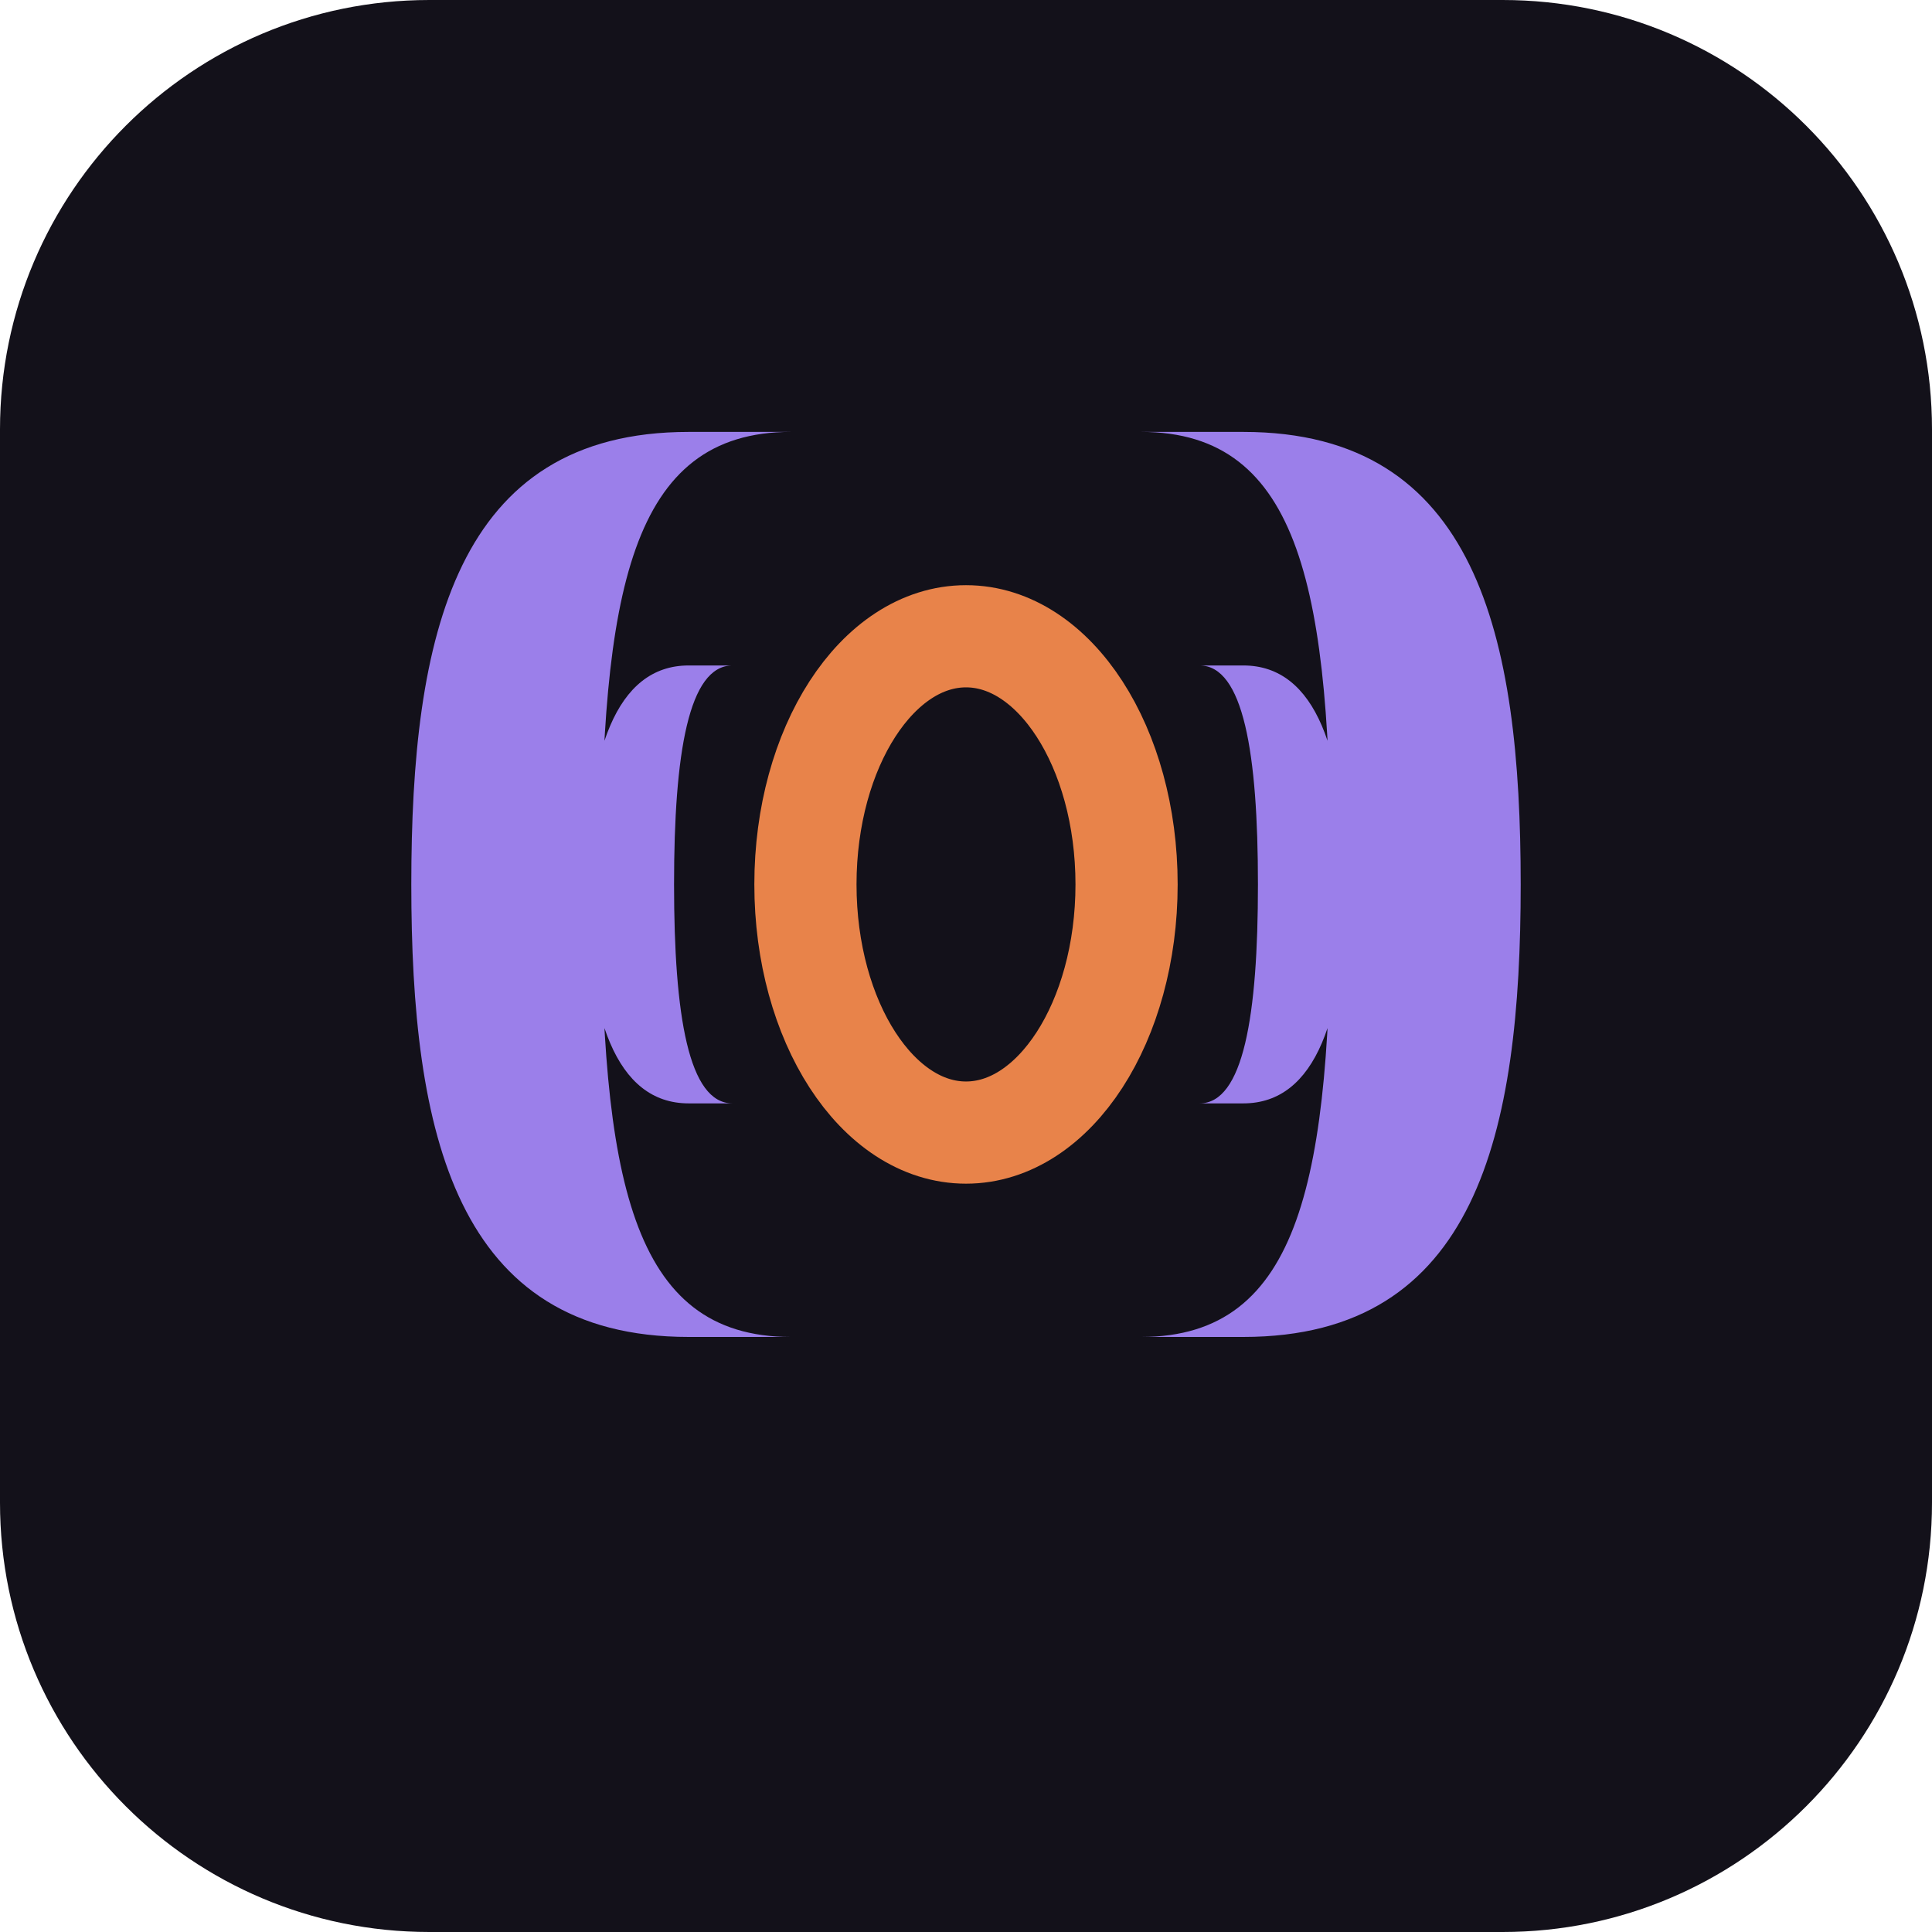
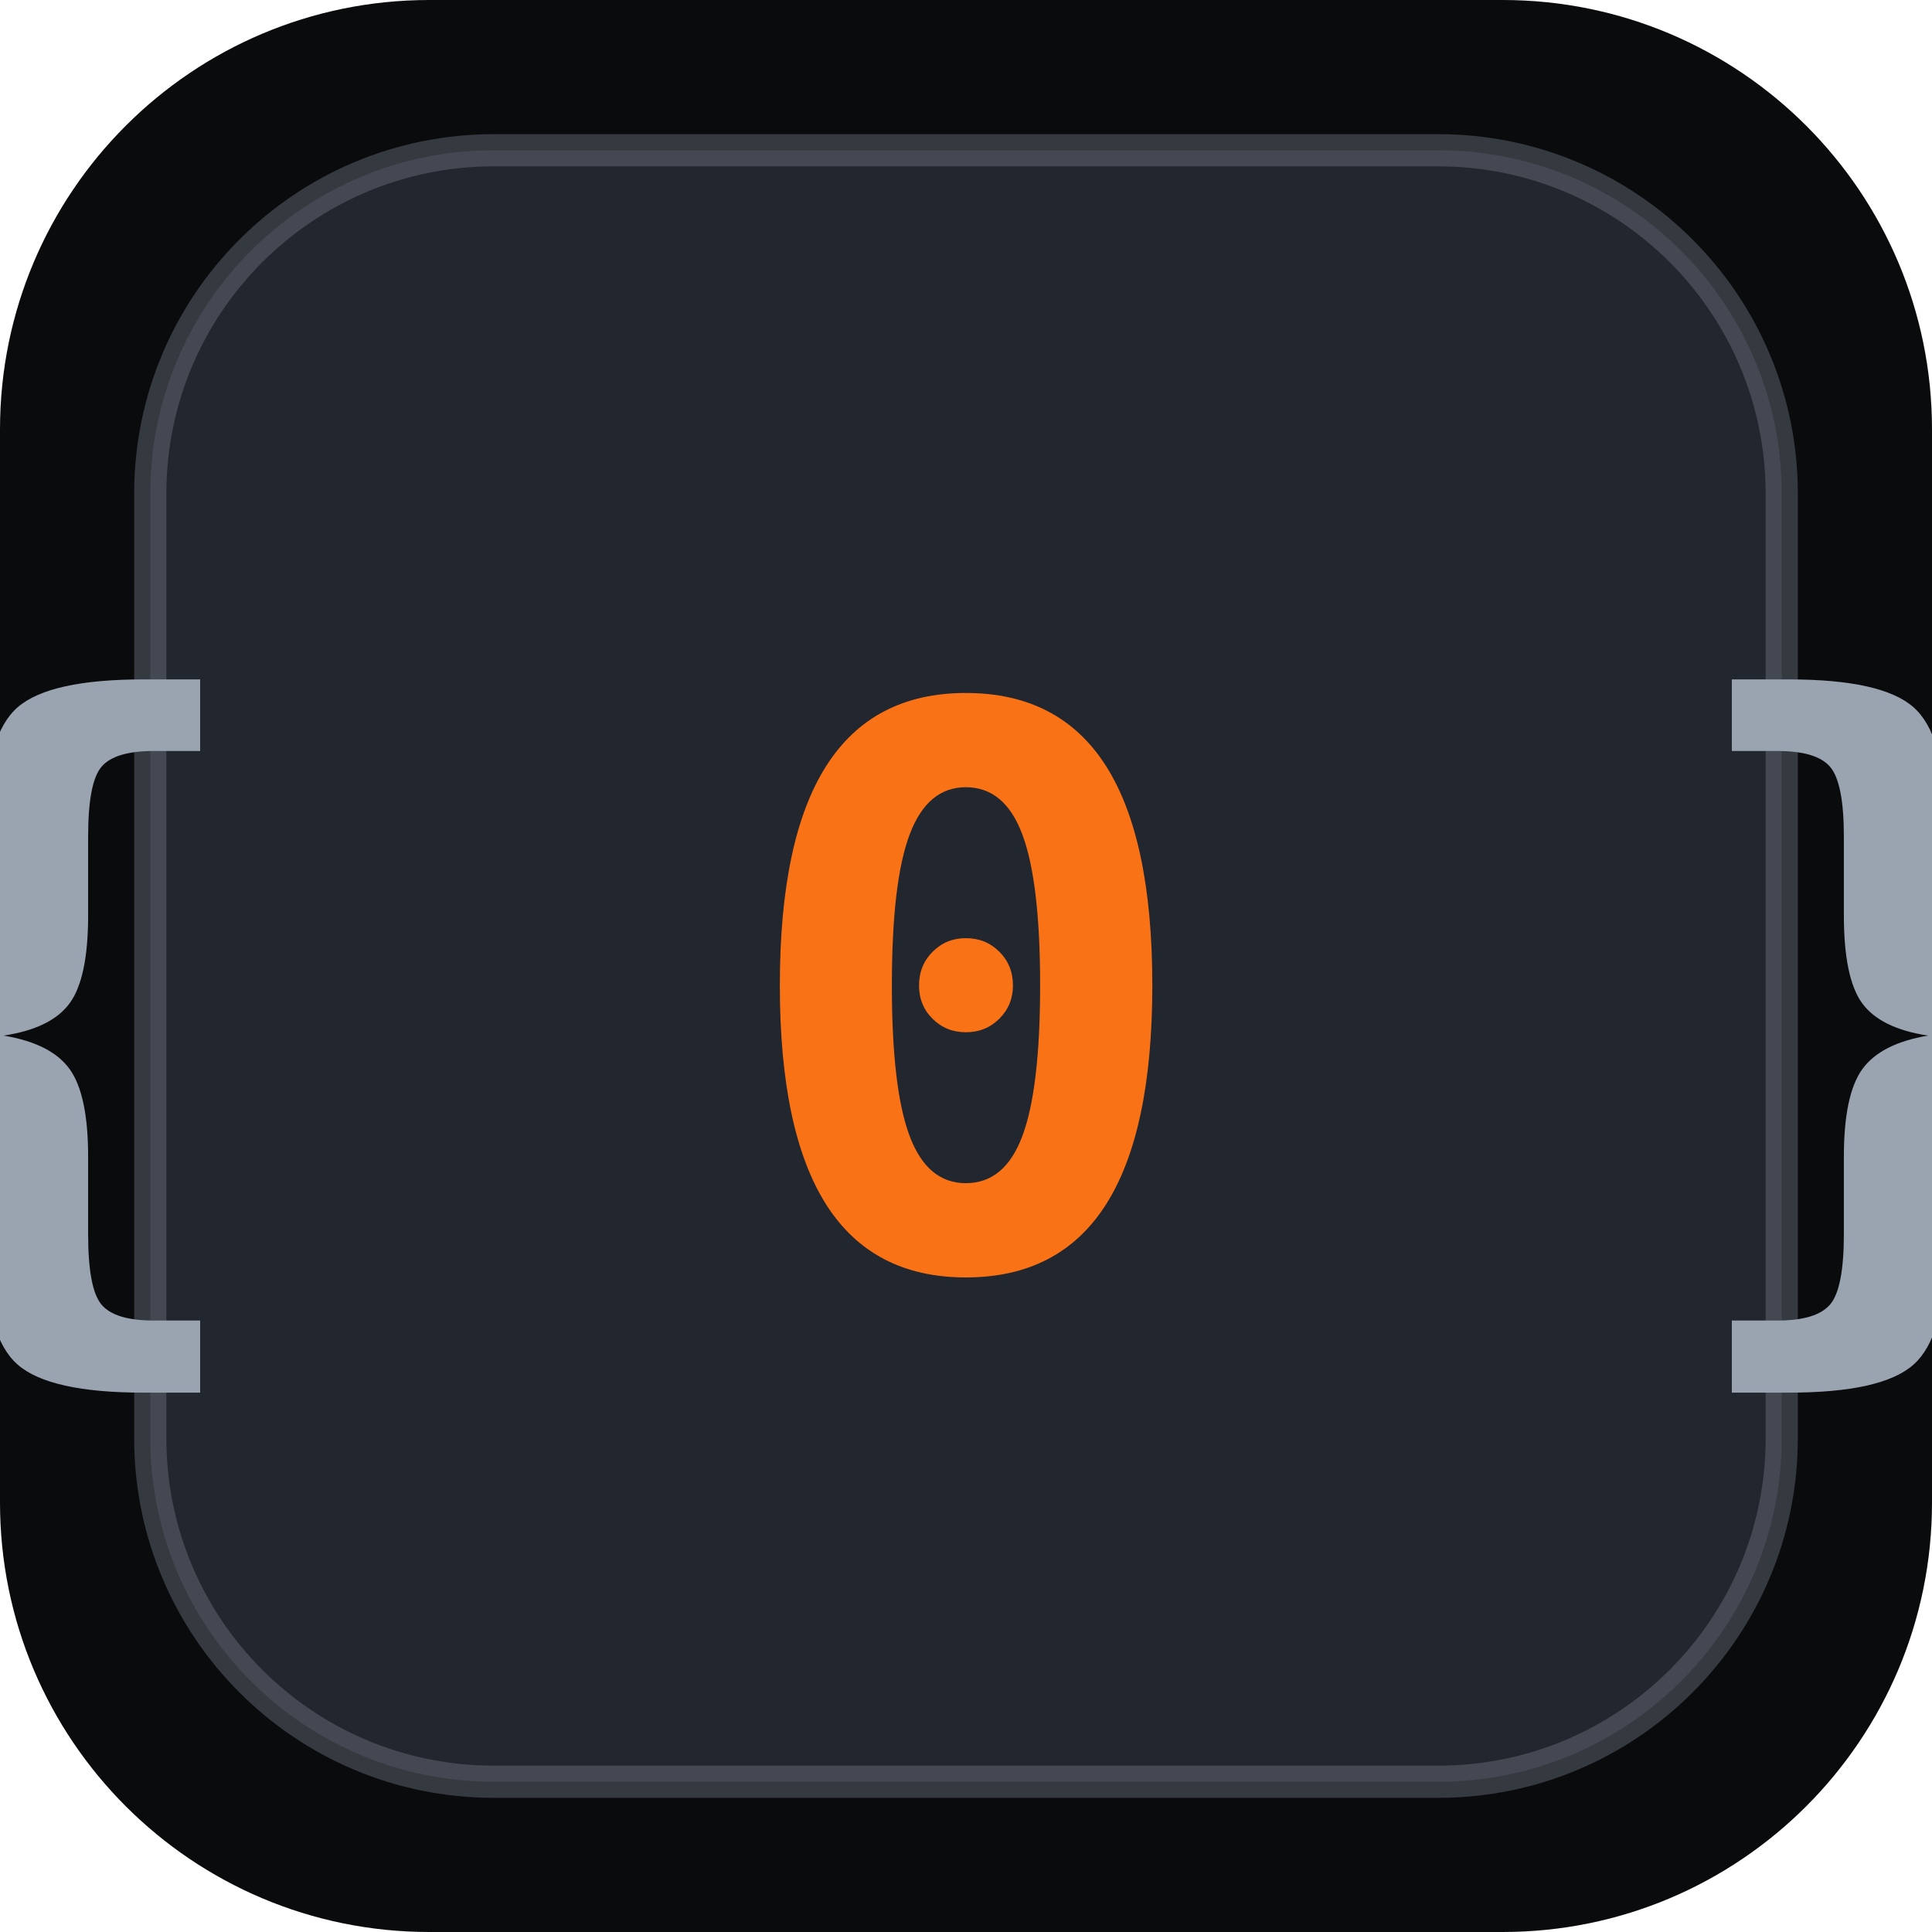
- <svg xmlns="http://www.w3.org/2000/svg" viewBox="0 0 180 180" fill="none" role="img" aria-label="CodeZero">
-   <rect width="180" height="180" rx="40" fill="#13111A" />
-   <g transform="translate(22 28) scale(0.68)">
-     <path fill="#9B7FEA" d="M62 18c-32 0-38 28-38 62s6 62 38 62h14c-22 0-26-22-26-62S54 18 76 18H62zm76 0c32 0 38 28 38 62s-6 62-38 62h-14c22 0 26-22 26-62s-4-62-26-62h14zM62 50c-10 0-14 12-14 30s4 30 14 30h6c-6 0-8-12-8-30s2-30 8-30h-6zm76 0c10 0 14 12 14 30s-4 30-14 30h-6c6 0 8-12 8-30s-2-30-8-30h6z" />
-     <ellipse cx="100" cy="80" rx="22" ry="34" stroke="#E8834A" stroke-width="14" />
-   </g>
+ <svg xmlns="http://www.w3.org/2000/svg" viewBox="0 0 180 180" fill="none">
+   <rect width="180" height="180" rx="40" fill="#0A0B0D" />
+   <rect x="14" y="14" width="152" height="152" rx="32" fill="#22262E" stroke="#6B7280" stroke-opacity="0.45" stroke-width="3" />
+   <text x="90" y="118" text-anchor="middle" font-family="ui-monospace, 'Fira Code', 'JetBrains Mono', monospace" font-size="72" font-weight="700" letter-spacing="-2">
+     <tspan fill="#9AA3B0">{</tspan>
+     <tspan fill="#F97316">0</tspan>
+     <tspan fill="#9AA3B0">}</tspan>
+   </text>
</svg>
